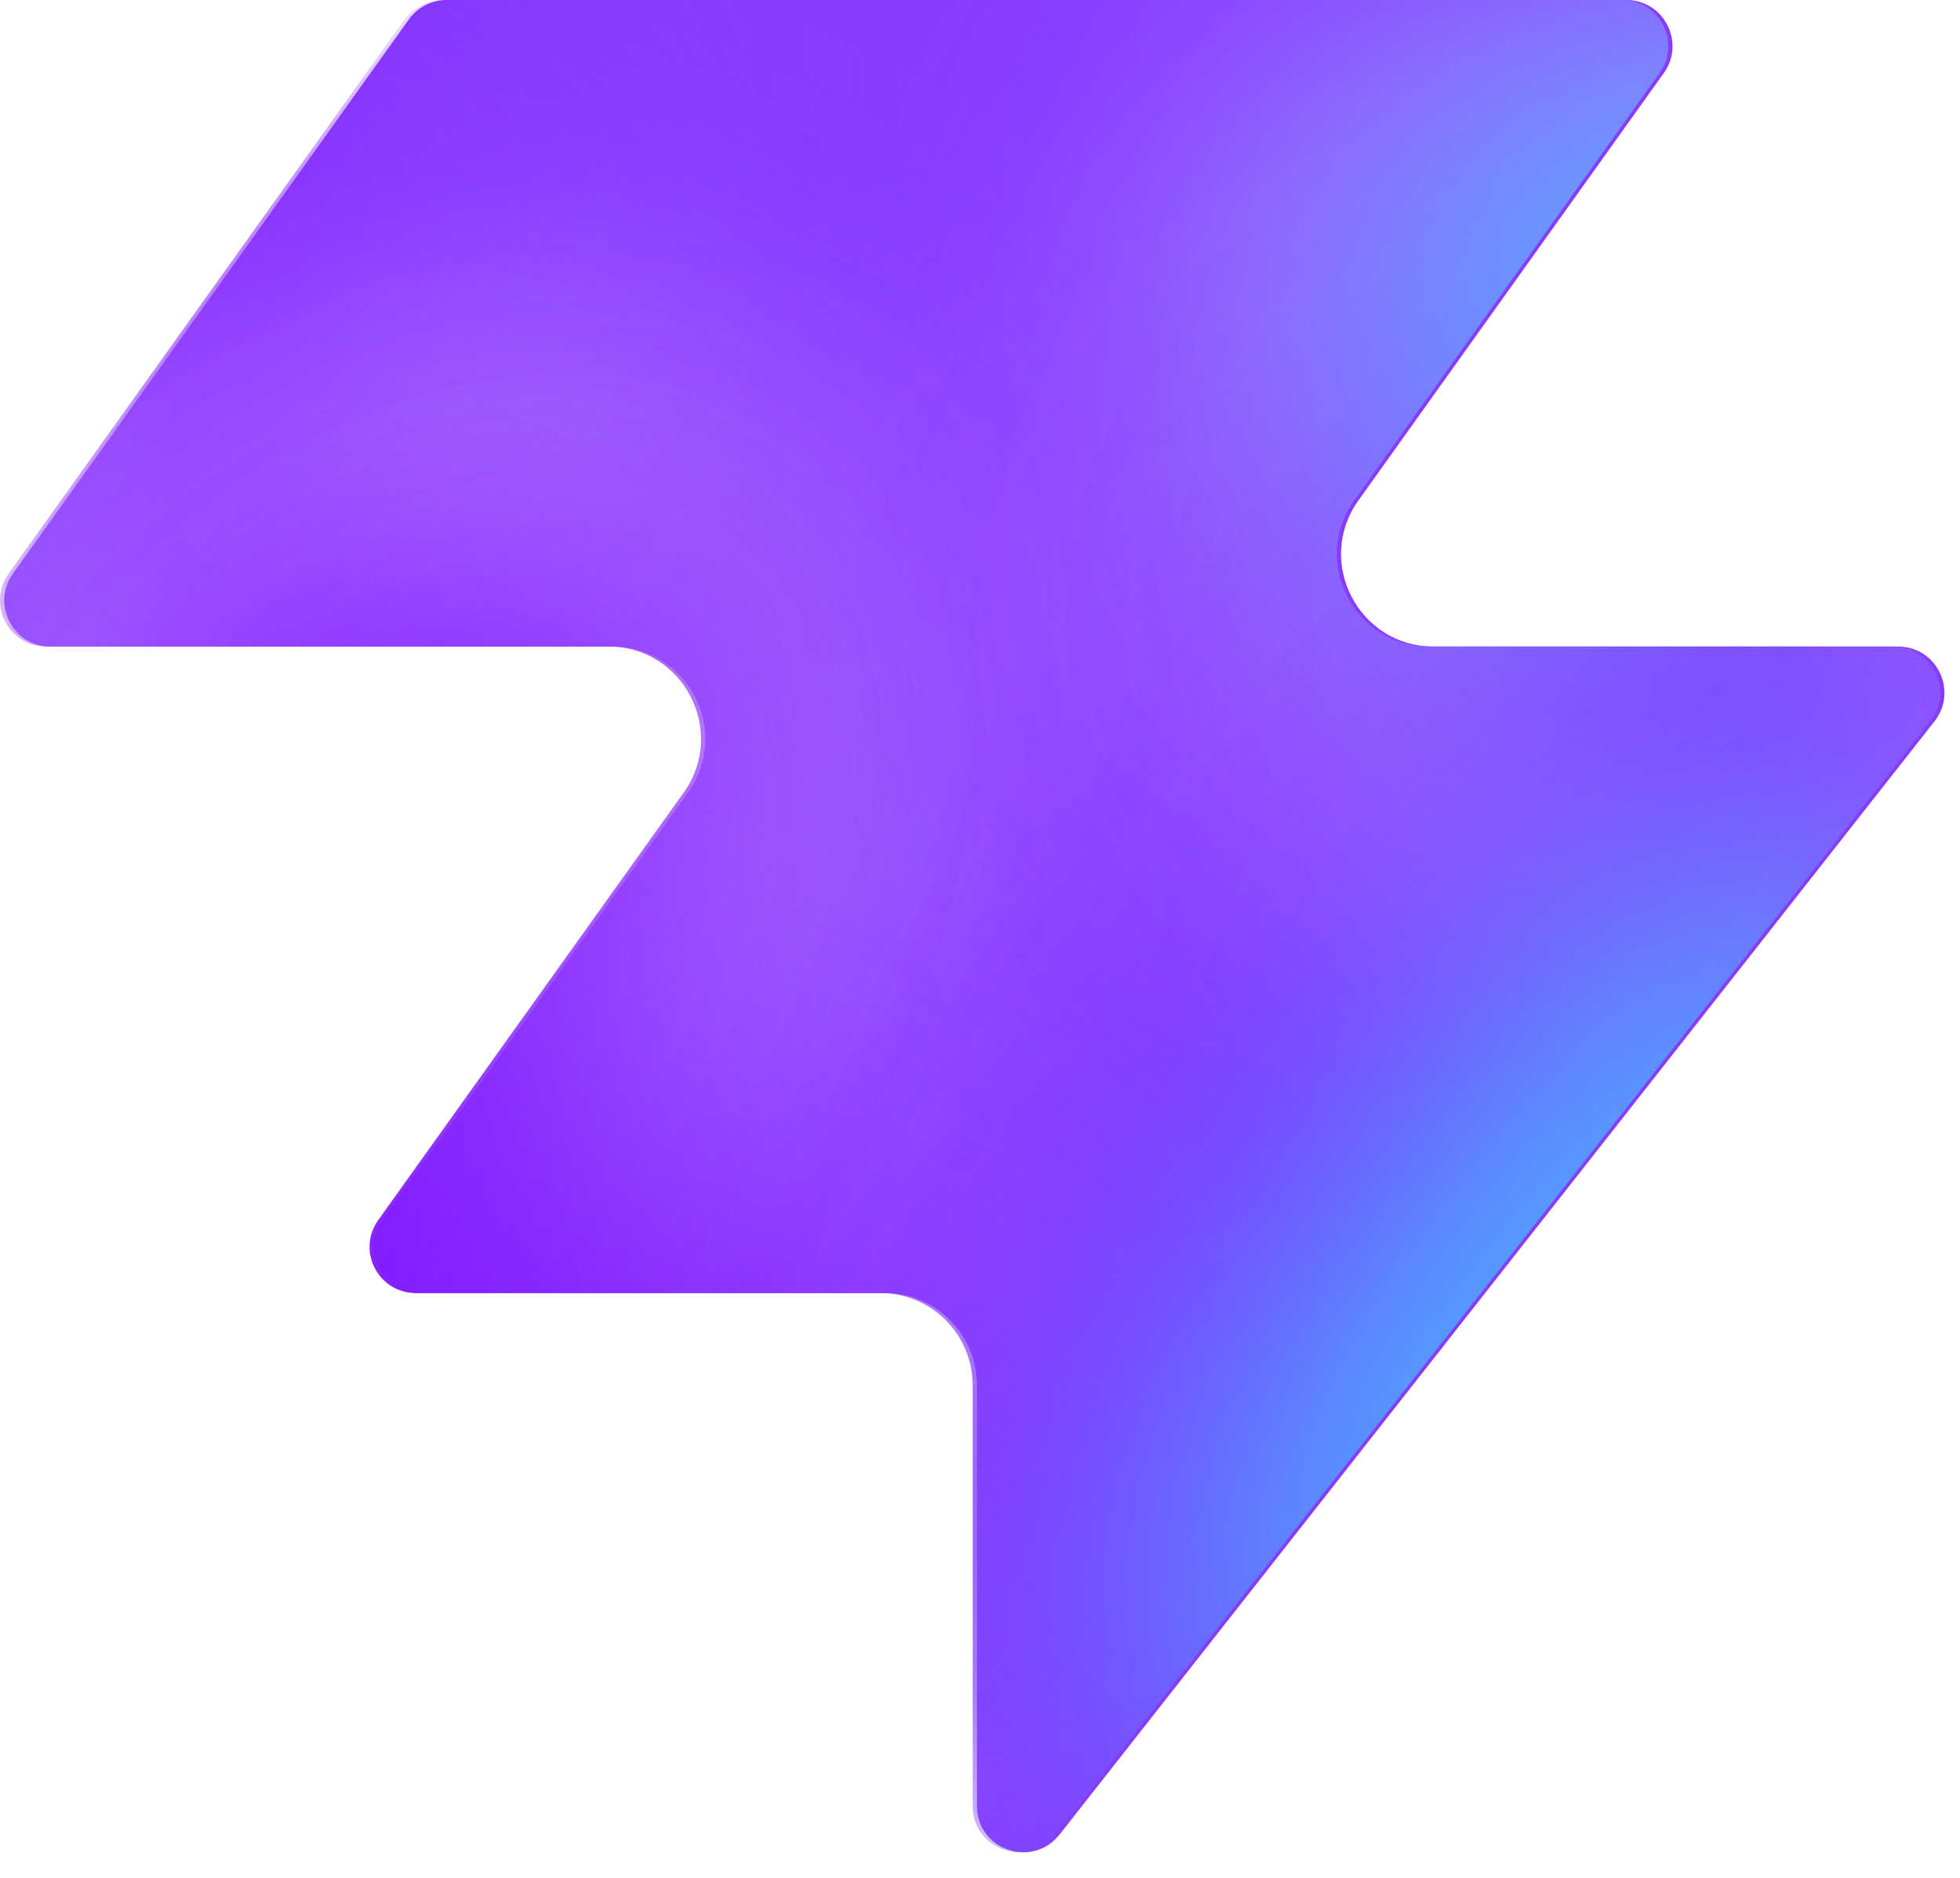
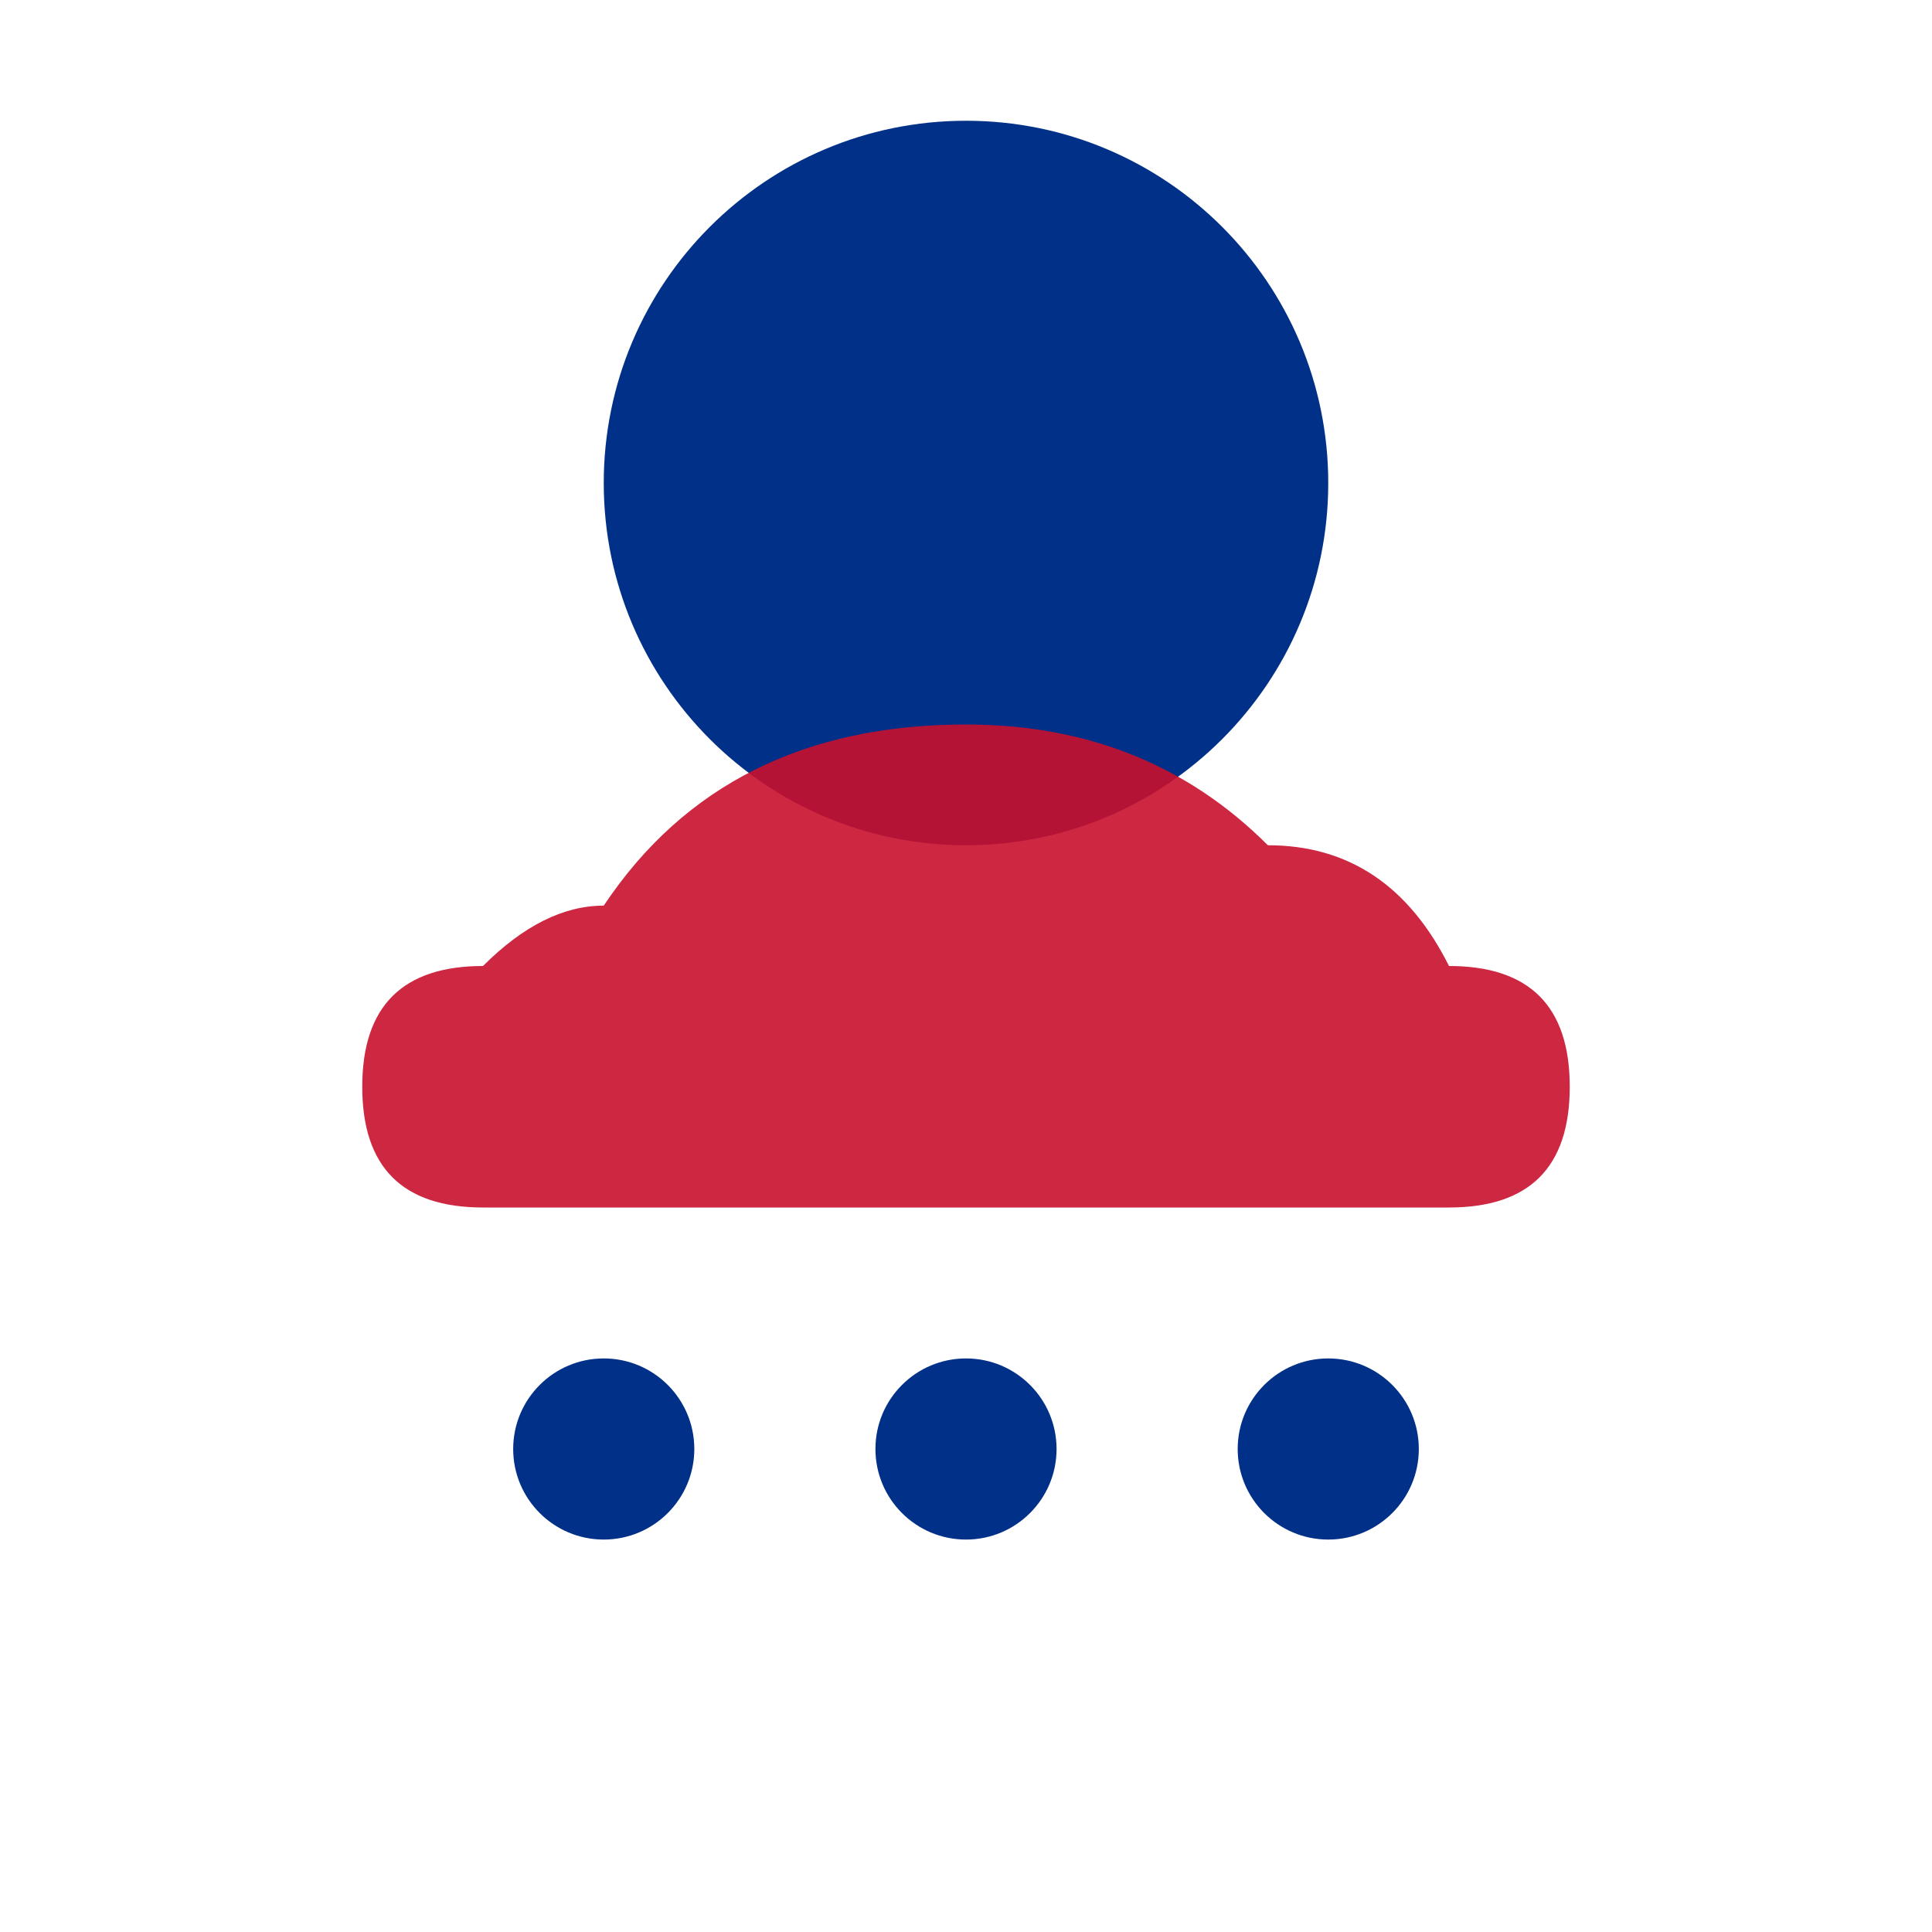
- <svg xmlns="http://www.w3.org/2000/svg" width="48" height="46" fill="none" viewBox="0 0 48 46">
-   <path fill="#863bff" d="M25.946 44.938c-.664.845-2.021.375-2.021-.698V33.937a2.26 2.26 0 0 0-2.262-2.262H10.287c-.92 0-1.456-1.04-.92-1.788l7.48-10.471c1.07-1.497 0-3.578-1.842-3.578H1.237c-.92 0-1.456-1.04-.92-1.788L10.013.474c.214-.297.556-.474.92-.474h28.894c.92 0 1.456 1.04.92 1.788l-7.48 10.471c-1.07 1.498 0 3.579 1.842 3.579h11.377c.943 0 1.473 1.088.89 1.83L25.947 44.94z" style="fill:#863bff;fill:color(display-p3 .525 .23 1);fill-opacity:1" />
-   <mask id="a" width="48" height="46" x="0" y="0" maskUnits="userSpaceOnUse" style="mask-type:alpha">
-     <path fill="#000" d="M25.842 44.938c-.664.844-2.021.375-2.021-.698V33.937a2.26 2.26 0 0 0-2.262-2.262H10.183c-.92 0-1.456-1.04-.92-1.788l7.48-10.471c1.07-1.498 0-3.579-1.842-3.579H1.133c-.92 0-1.456-1.04-.92-1.787L9.91.473c.214-.297.556-.474.92-.474h28.894c.92 0 1.456 1.04.92 1.788l-7.48 10.471c-1.07 1.498 0 3.578 1.842 3.578h11.377c.943 0 1.473 1.088.89 1.832L25.843 44.94z" style="fill:#000;fill-opacity:1" />
-   </mask>
-   <g mask="url(#a)">
-     <g filter="url(#b)">
-       <ellipse cx="5.508" cy="14.704" fill="#ede6ff" rx="5.508" ry="14.704" style="fill:#ede6ff;fill:color(display-p3 .927 .903 1);fill-opacity:1" transform="matrix(.00324 1 1 -.00324 -4.47 31.516)" />
-     </g>
-     <g filter="url(#c)">
-       <ellipse cx="10.399" cy="29.851" fill="#ede6ff" rx="10.399" ry="29.851" style="fill:#ede6ff;fill:color(display-p3 .927 .903 1);fill-opacity:1" transform="matrix(.00324 1 1 -.00324 -39.328 7.883)" />
-     </g>
-     <g filter="url(#d)">
-       <ellipse cx="5.508" cy="30.487" fill="#7e14ff" rx="5.508" ry="30.487" style="fill:#7e14ff;fill:color(display-p3 .492 .077 1);fill-opacity:1" transform="rotate(89.814 -25.913 -14.639)scale(1 -1)" />
-     </g>
-     <g filter="url(#e)">
-       <ellipse cx="5.508" cy="30.599" fill="#7e14ff" rx="5.508" ry="30.599" style="fill:#7e14ff;fill:color(display-p3 .492 .077 1);fill-opacity:1" transform="rotate(89.814 -32.644 -3.334)scale(1 -1)" />
-     </g>
-     <g filter="url(#f)">
-       <ellipse cx="5.508" cy="30.599" fill="#7e14ff" rx="5.508" ry="30.599" style="fill:#7e14ff;fill:color(display-p3 .492 .077 1);fill-opacity:1" transform="matrix(.00324 1 1 -.00324 -34.34 30.47)" />
-     </g>
-     <g filter="url(#g)">
-       <ellipse cx="14.072" cy="22.078" fill="#ede6ff" rx="14.072" ry="22.078" style="fill:#ede6ff;fill:color(display-p3 .927 .903 1);fill-opacity:1" transform="rotate(93.35 24.506 48.493)scale(-1 1)" />
-     </g>
-     <g filter="url(#h)">
-       <ellipse cx="3.47" cy="21.501" fill="#7e14ff" rx="3.47" ry="21.501" style="fill:#7e14ff;fill:color(display-p3 .492 .077 1);fill-opacity:1" transform="rotate(89.009 28.708 47.59)scale(-1 1)" />
-     </g>
-     <g filter="url(#i)">
-       <ellipse cx="3.47" cy="21.501" fill="#7e14ff" rx="3.47" ry="21.501" style="fill:#7e14ff;fill:color(display-p3 .492 .077 1);fill-opacity:1" transform="rotate(89.009 28.708 47.59)scale(-1 1)" />
-     </g>
-     <g filter="url(#j)">
-       <ellipse cx=".387" cy="8.972" fill="#7e14ff" rx="4.407" ry="29.108" style="fill:#7e14ff;fill:color(display-p3 .492 .077 1);fill-opacity:1" transform="rotate(39.51 .387 8.972)" />
-     </g>
-     <g filter="url(#k)">
-       <ellipse cx="47.523" cy="-6.092" fill="#7e14ff" rx="4.407" ry="29.108" style="fill:#7e14ff;fill:color(display-p3 .492 .077 1);fill-opacity:1" transform="rotate(37.892 47.523 -6.092)" />
-     </g>
-     <g filter="url(#l)">
-       <ellipse cx="41.412" cy="6.333" fill="#47bfff" rx="5.971" ry="9.665" style="fill:#47bfff;fill:color(display-p3 .28 .748 1);fill-opacity:1" transform="rotate(37.892 41.412 6.333)" />
-     </g>
-     <g filter="url(#m)">
-       <ellipse cx="-1.879" cy="38.332" fill="#7e14ff" rx="4.407" ry="29.108" style="fill:#7e14ff;fill:color(display-p3 .492 .077 1);fill-opacity:1" transform="rotate(37.892 -1.88 38.332)" />
-     </g>
-     <g filter="url(#n)">
-       <ellipse cx="-1.879" cy="38.332" fill="#7e14ff" rx="4.407" ry="29.108" style="fill:#7e14ff;fill:color(display-p3 .492 .077 1);fill-opacity:1" transform="rotate(37.892 -1.88 38.332)" />
-     </g>
-     <g filter="url(#o)">
-       <ellipse cx="35.651" cy="29.907" fill="#7e14ff" rx="4.407" ry="29.108" style="fill:#7e14ff;fill:color(display-p3 .492 .077 1);fill-opacity:1" transform="rotate(37.892 35.651 29.907)" />
-     </g>
-     <g filter="url(#p)">
-       <ellipse cx="38.418" cy="32.4" fill="#47bfff" rx="5.971" ry="15.297" style="fill:#47bfff;fill:color(display-p3 .28 .748 1);fill-opacity:1" transform="rotate(37.892 38.418 32.4)" />
-     </g>
-   </g>
-   <defs>
-     <filter id="b" width="60.045" height="41.654" x="-19.77" y="16.149" color-interpolation-filters="sRGB" filterUnits="userSpaceOnUse">
-       <feFlood flood-opacity="0" result="BackgroundImageFix" />
-       <feBlend in="SourceGraphic" in2="BackgroundImageFix" result="shape" />
-       <feGaussianBlur result="effect1_foregroundBlur_2002_17158" stdDeviation="7.659" />
-     </filter>
-     <filter id="c" width="90.34" height="51.437" x="-54.613" y="-7.533" color-interpolation-filters="sRGB" filterUnits="userSpaceOnUse">
-       <feFlood flood-opacity="0" result="BackgroundImageFix" />
-       <feBlend in="SourceGraphic" in2="BackgroundImageFix" result="shape" />
-       <feGaussianBlur result="effect1_foregroundBlur_2002_17158" stdDeviation="7.659" />
-     </filter>
-     <filter id="d" width="79.355" height="29.4" x="-49.64" y="2.03" color-interpolation-filters="sRGB" filterUnits="userSpaceOnUse">
-       <feFlood flood-opacity="0" result="BackgroundImageFix" />
-       <feBlend in="SourceGraphic" in2="BackgroundImageFix" result="shape" />
-       <feGaussianBlur result="effect1_foregroundBlur_2002_17158" stdDeviation="4.596" />
-     </filter>
-     <filter id="e" width="79.579" height="29.4" x="-45.045" y="20.029" color-interpolation-filters="sRGB" filterUnits="userSpaceOnUse">
-       <feFlood flood-opacity="0" result="BackgroundImageFix" />
-       <feBlend in="SourceGraphic" in2="BackgroundImageFix" result="shape" />
-       <feGaussianBlur result="effect1_foregroundBlur_2002_17158" stdDeviation="4.596" />
-     </filter>
-     <filter id="f" width="79.579" height="29.4" x="-43.513" y="21.178" color-interpolation-filters="sRGB" filterUnits="userSpaceOnUse">
-       <feFlood flood-opacity="0" result="BackgroundImageFix" />
-       <feBlend in="SourceGraphic" in2="BackgroundImageFix" result="shape" />
-       <feGaussianBlur result="effect1_foregroundBlur_2002_17158" stdDeviation="4.596" />
-     </filter>
-     <filter id="g" width="74.749" height="58.852" x="15.756" y="-17.901" color-interpolation-filters="sRGB" filterUnits="userSpaceOnUse">
-       <feFlood flood-opacity="0" result="BackgroundImageFix" />
-       <feBlend in="SourceGraphic" in2="BackgroundImageFix" result="shape" />
-       <feGaussianBlur result="effect1_foregroundBlur_2002_17158" stdDeviation="7.659" />
-     </filter>
-     <filter id="h" width="61.377" height="25.362" x="23.548" y="2.284" color-interpolation-filters="sRGB" filterUnits="userSpaceOnUse">
-       <feFlood flood-opacity="0" result="BackgroundImageFix" />
-       <feBlend in="SourceGraphic" in2="BackgroundImageFix" result="shape" />
-       <feGaussianBlur result="effect1_foregroundBlur_2002_17158" stdDeviation="4.596" />
-     </filter>
-     <filter id="i" width="61.377" height="25.362" x="23.548" y="2.284" color-interpolation-filters="sRGB" filterUnits="userSpaceOnUse">
-       <feFlood flood-opacity="0" result="BackgroundImageFix" />
-       <feBlend in="SourceGraphic" in2="BackgroundImageFix" result="shape" />
-       <feGaussianBlur result="effect1_foregroundBlur_2002_17158" stdDeviation="4.596" />
-     </filter>
-     <filter id="j" width="56.045" height="63.649" x="-27.636" y="-22.853" color-interpolation-filters="sRGB" filterUnits="userSpaceOnUse">
-       <feFlood flood-opacity="0" result="BackgroundImageFix" />
-       <feBlend in="SourceGraphic" in2="BackgroundImageFix" result="shape" />
-       <feGaussianBlur result="effect1_foregroundBlur_2002_17158" stdDeviation="4.596" />
-     </filter>
-     <filter id="k" width="54.814" height="64.646" x="20.116" y="-38.415" color-interpolation-filters="sRGB" filterUnits="userSpaceOnUse">
-       <feFlood flood-opacity="0" result="BackgroundImageFix" />
-       <feBlend in="SourceGraphic" in2="BackgroundImageFix" result="shape" />
-       <feGaussianBlur result="effect1_foregroundBlur_2002_17158" stdDeviation="4.596" />
-     </filter>
-     <filter id="l" width="33.541" height="35.313" x="24.641" y="-11.323" color-interpolation-filters="sRGB" filterUnits="userSpaceOnUse">
-       <feFlood flood-opacity="0" result="BackgroundImageFix" />
-       <feBlend in="SourceGraphic" in2="BackgroundImageFix" result="shape" />
-       <feGaussianBlur result="effect1_foregroundBlur_2002_17158" stdDeviation="4.596" />
-     </filter>
-     <filter id="m" width="54.814" height="64.646" x="-29.286" y="6.009" color-interpolation-filters="sRGB" filterUnits="userSpaceOnUse">
-       <feFlood flood-opacity="0" result="BackgroundImageFix" />
-       <feBlend in="SourceGraphic" in2="BackgroundImageFix" result="shape" />
-       <feGaussianBlur result="effect1_foregroundBlur_2002_17158" stdDeviation="4.596" />
-     </filter>
-     <filter id="n" width="54.814" height="64.646" x="-29.286" y="6.009" color-interpolation-filters="sRGB" filterUnits="userSpaceOnUse">
-       <feFlood flood-opacity="0" result="BackgroundImageFix" />
-       <feBlend in="SourceGraphic" in2="BackgroundImageFix" result="shape" />
-       <feGaussianBlur result="effect1_foregroundBlur_2002_17158" stdDeviation="4.596" />
-     </filter>
-     <filter id="o" width="54.814" height="64.646" x="8.244" y="-2.416" color-interpolation-filters="sRGB" filterUnits="userSpaceOnUse">
-       <feFlood flood-opacity="0" result="BackgroundImageFix" />
-       <feBlend in="SourceGraphic" in2="BackgroundImageFix" result="shape" />
-       <feGaussianBlur result="effect1_foregroundBlur_2002_17158" stdDeviation="4.596" />
-     </filter>
-     <filter id="p" width="39.409" height="43.623" x="18.713" y="10.588" color-interpolation-filters="sRGB" filterUnits="userSpaceOnUse">
-       <feFlood flood-opacity="0" result="BackgroundImageFix" />
-       <feBlend in="SourceGraphic" in2="BackgroundImageFix" result="shape" />
-       <feGaussianBlur result="effect1_foregroundBlur_2002_17158" stdDeviation="4.596" />
-     </filter>
-   </defs>
+ <svg xmlns="http://www.w3.org/2000/svg" width="32" height="32" viewBox="0 0 32 32">
+   <circle cx="16" cy="8" r="6" fill="#003087" />
+   <path d="M 8 16 Q 6 16 6 18 Q 6 20 8 20 L 24 20 Q 26 20 26 18 Q 26 16 24 16 Q 23 14 21 14 Q 19 12 16 12 Q 12 12 10 15 Q 9 15 8 16 Z" fill="#C8102E" opacity="0.9" />
+   <circle cx="10" cy="24" r="1.5" fill="#003087" />
+   <circle cx="16" cy="24" r="1.5" fill="#003087" />
+   <circle cx="22" cy="24" r="1.5" fill="#003087" />
</svg>
